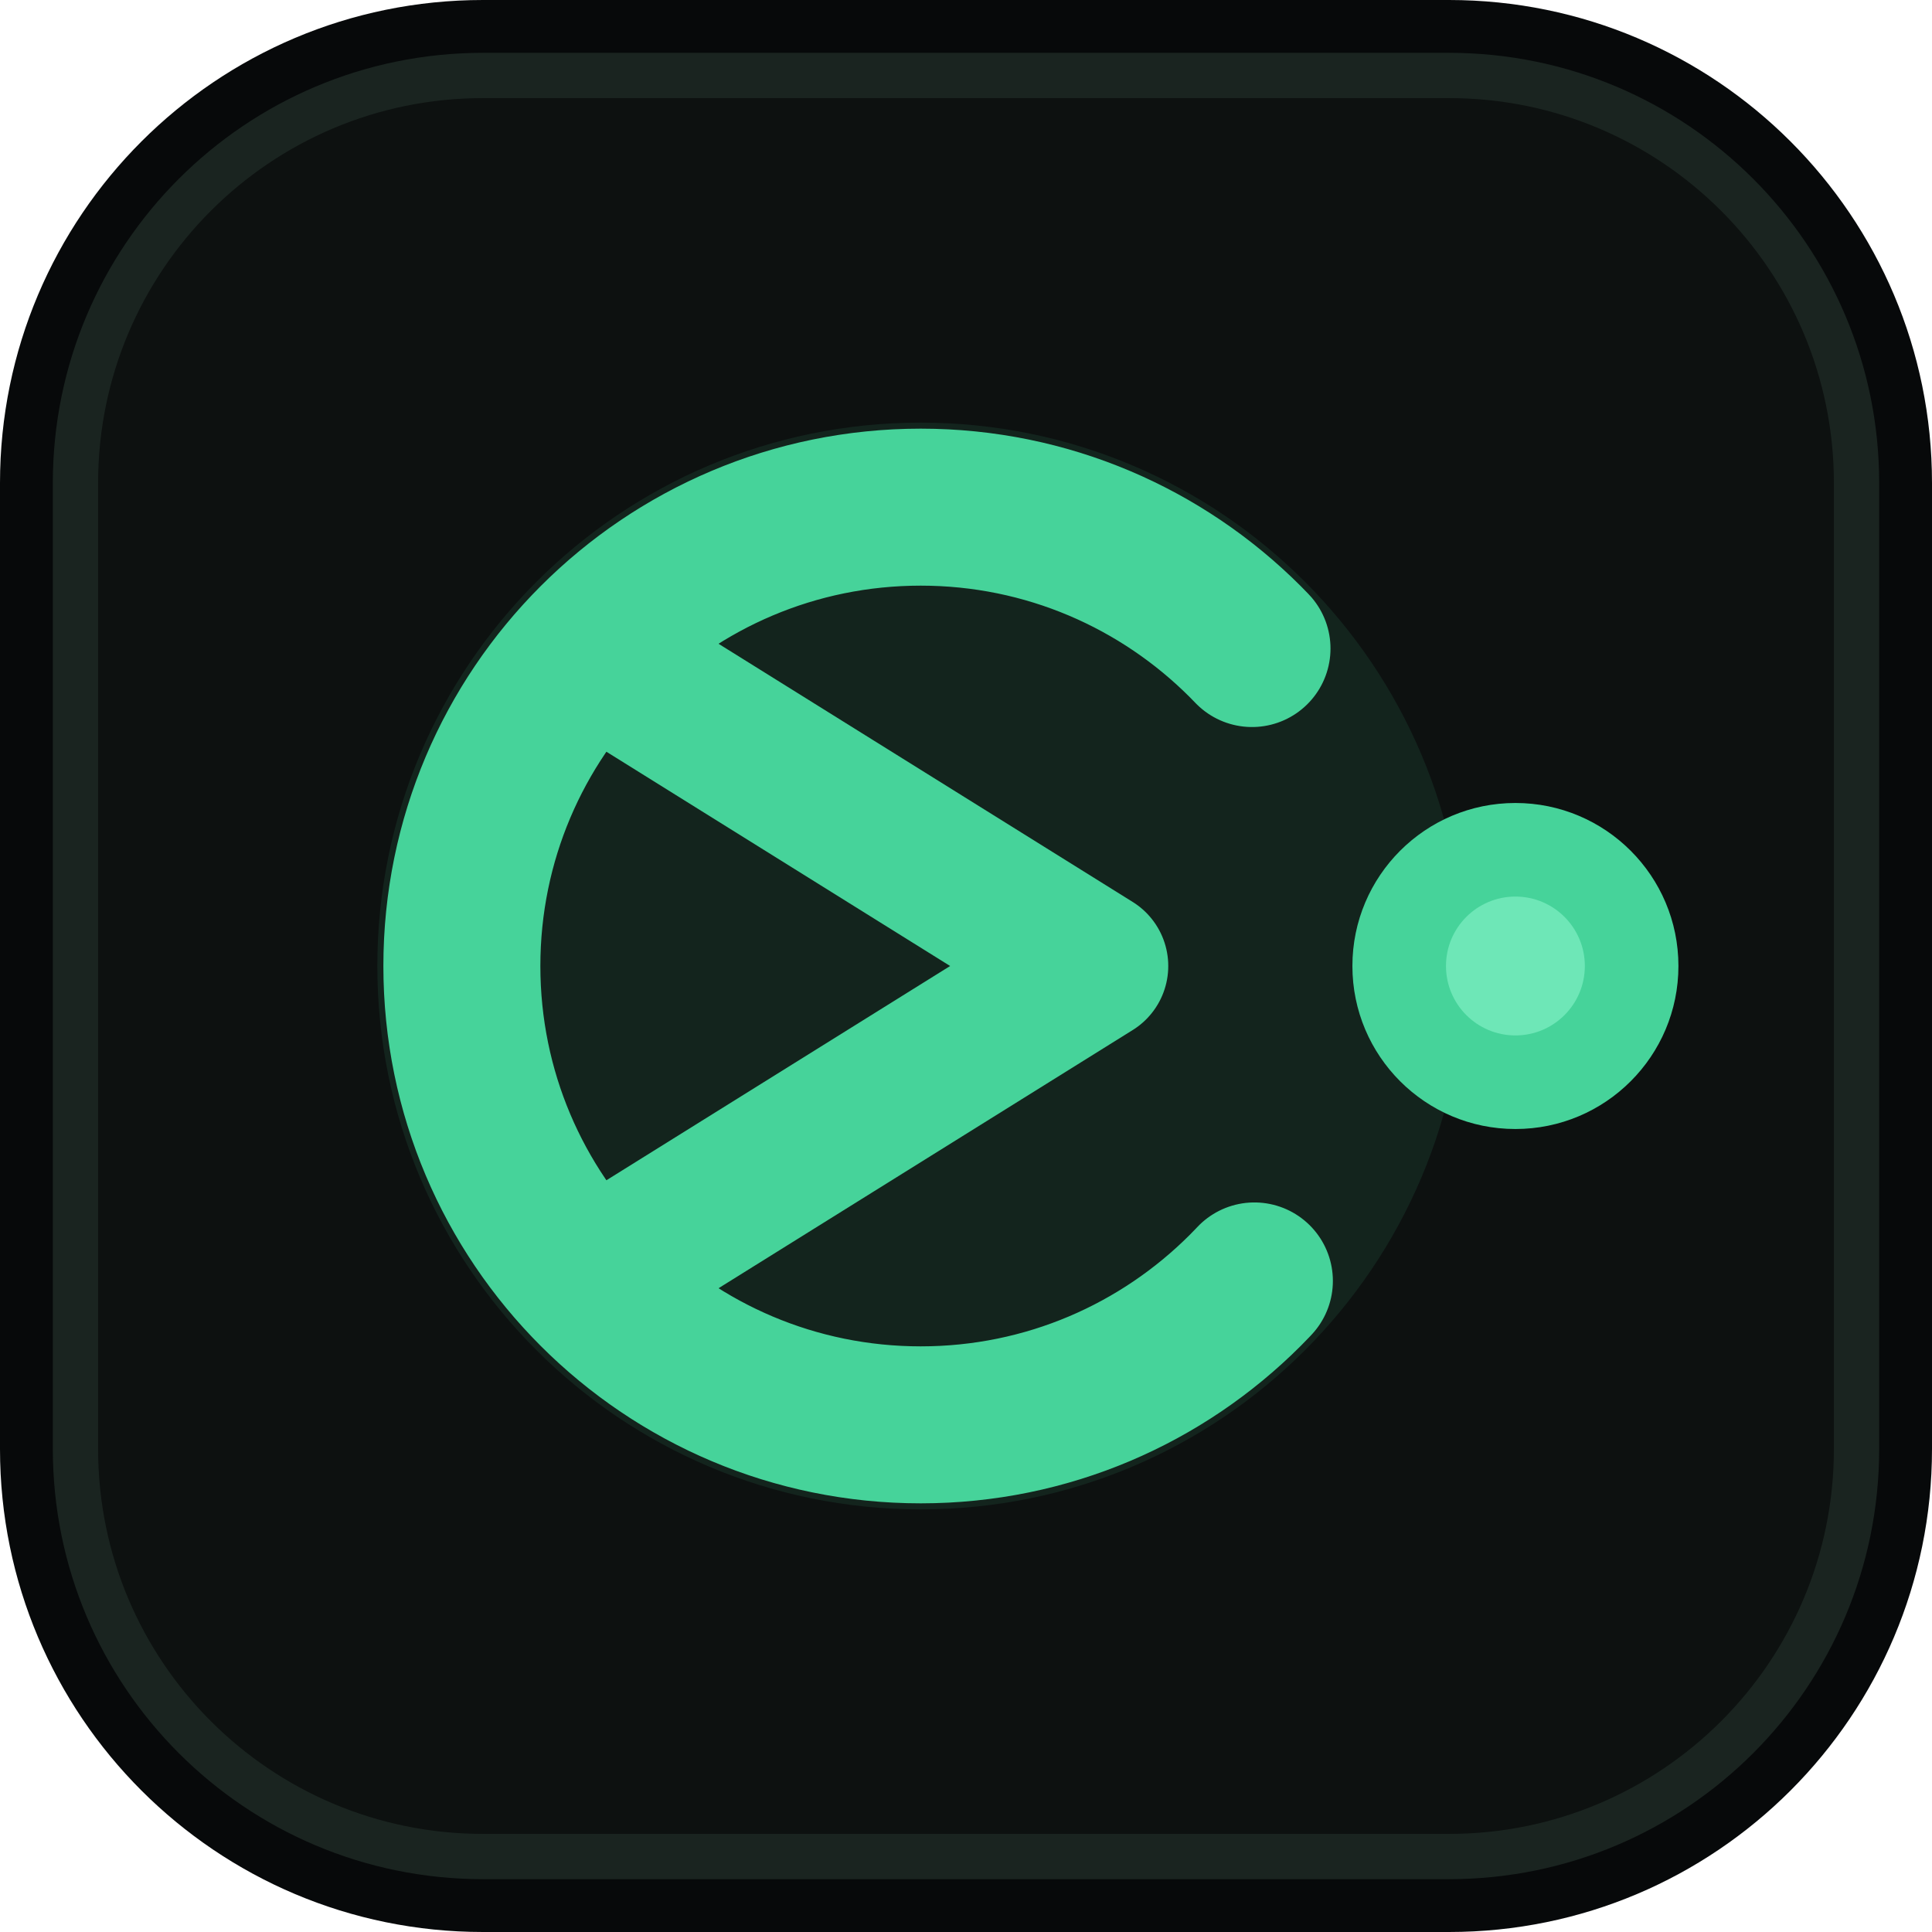
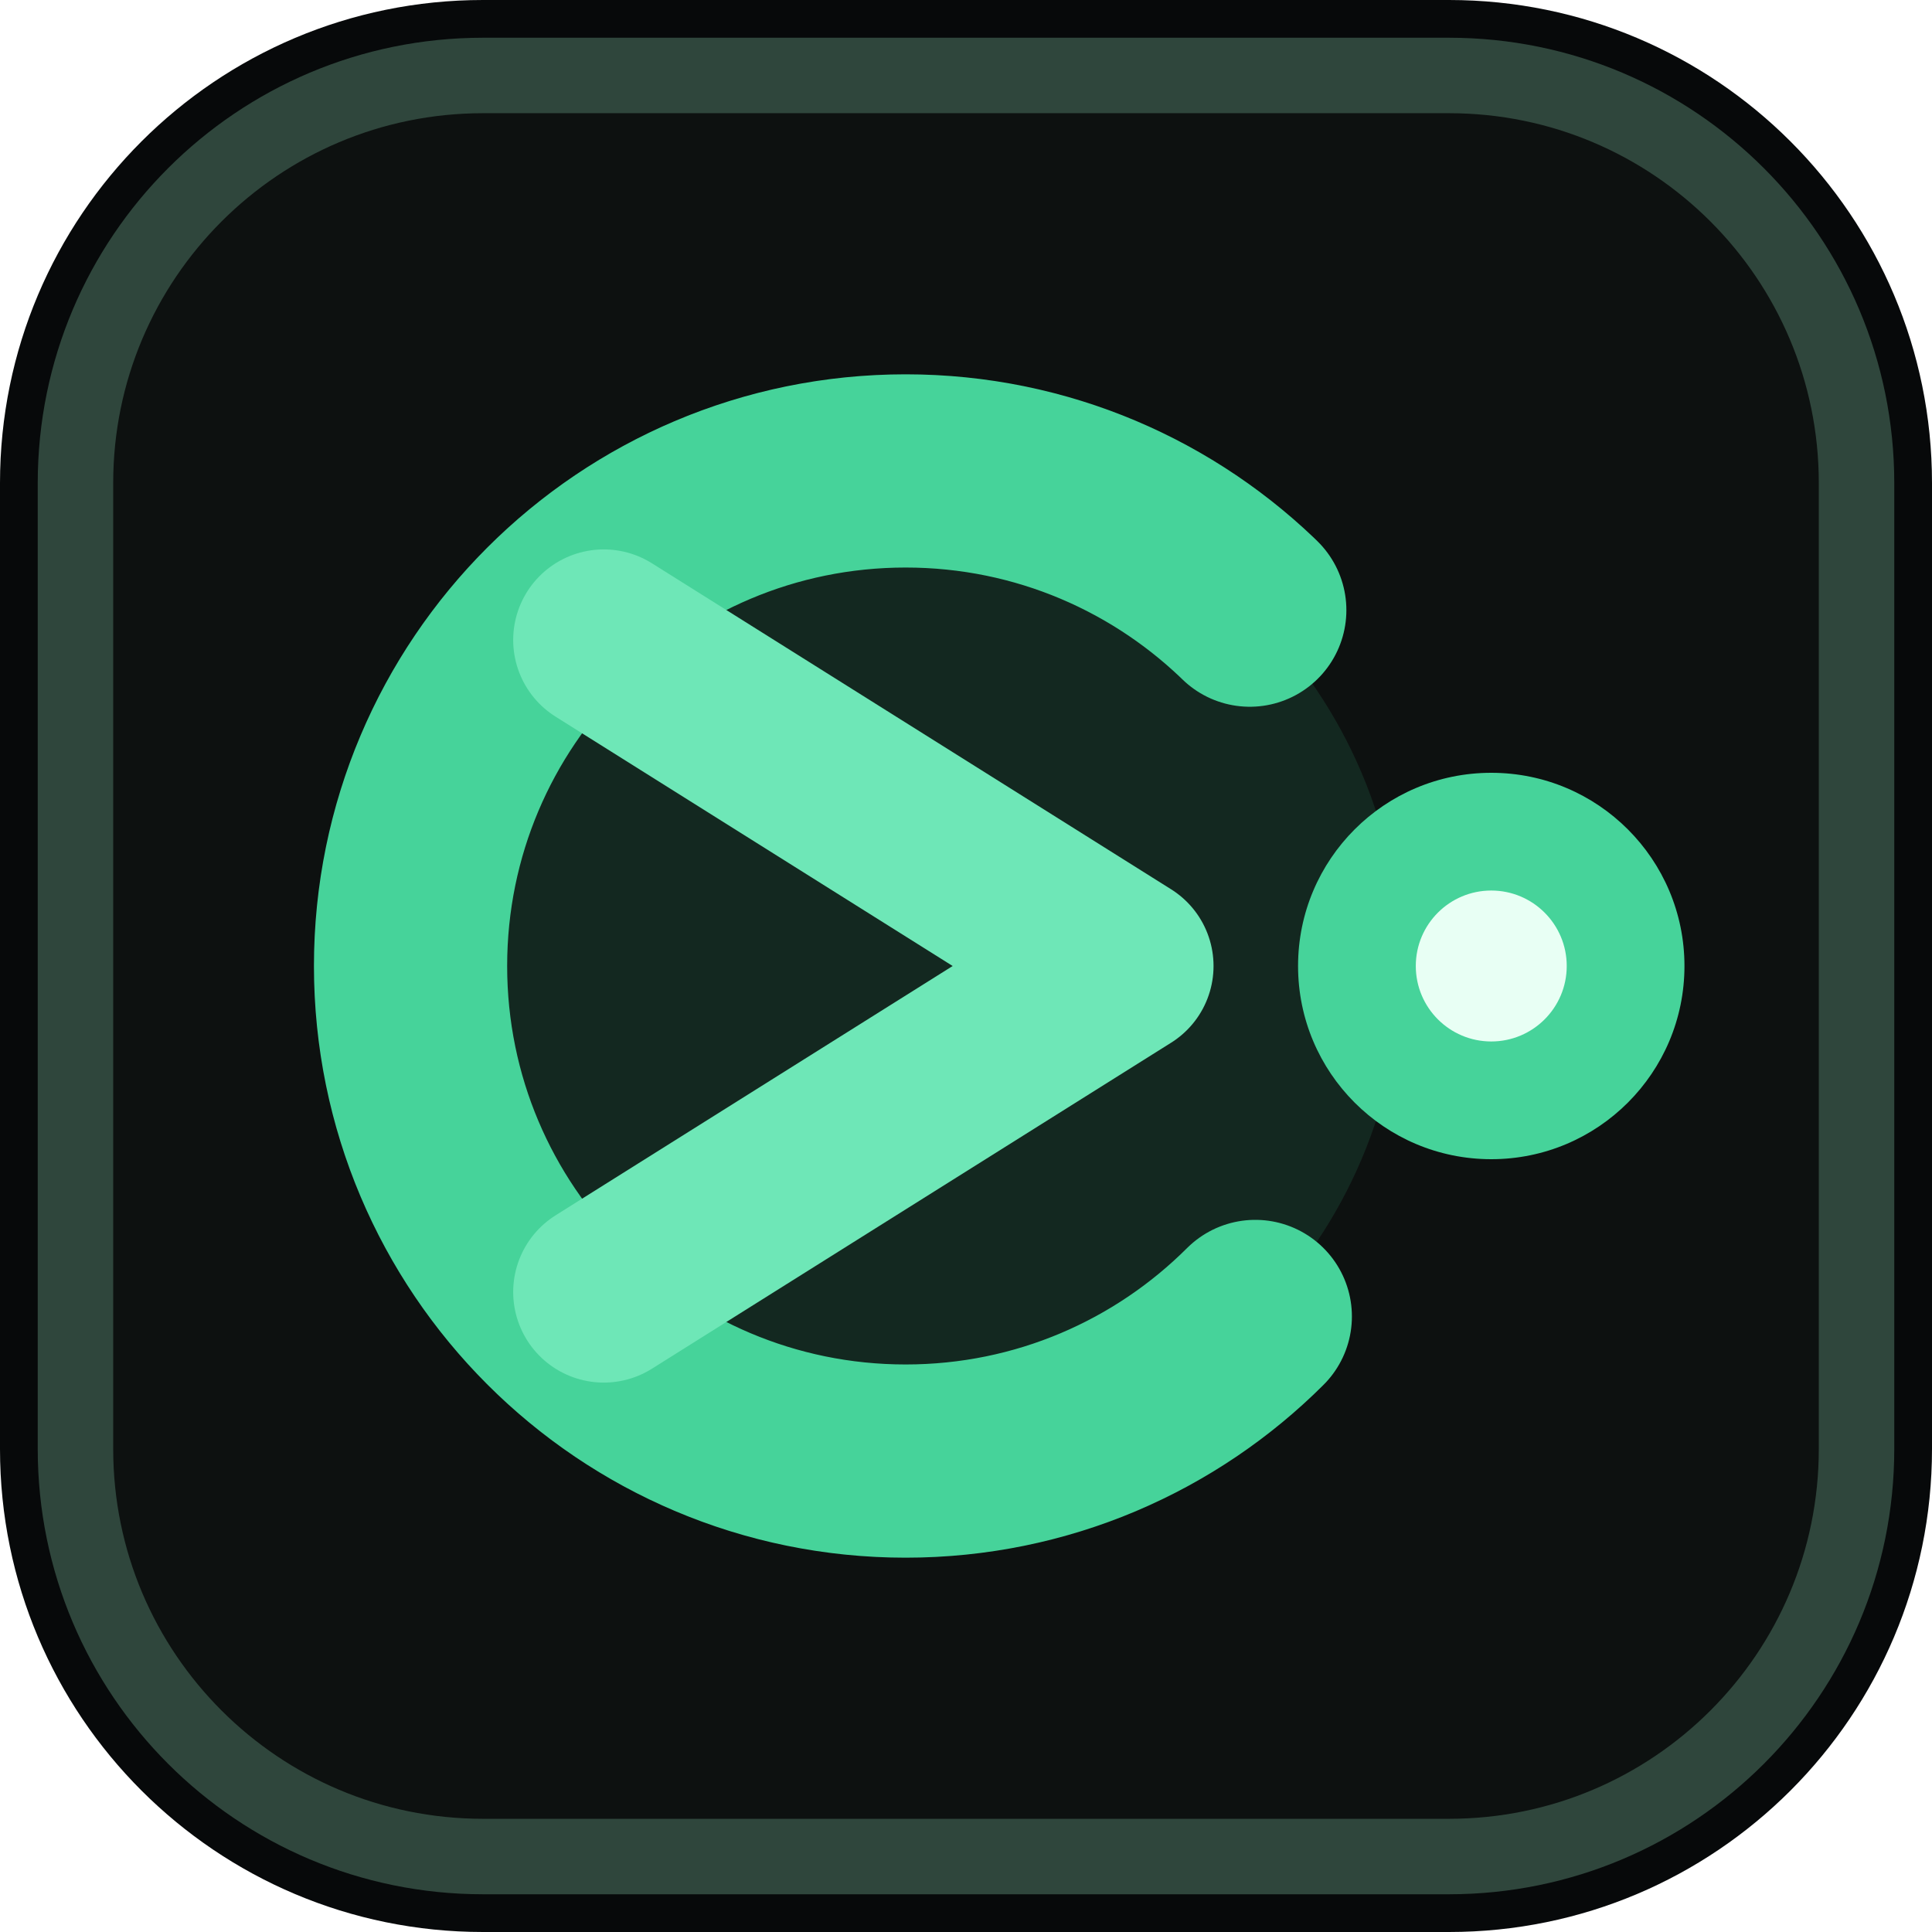
<svg xmlns="http://www.w3.org/2000/svg" viewBox="0 0 64 64" fill="none">
  <rect width="64" height="64" rx="16" fill="#07090a" />
-   <rect x="2.5" y="2.5" width="59" height="59" rx="13.5" fill="#0d1110" stroke="#1a2420" stroke-width="1.5" />
-   <circle cx="30.5" cy="32" r="18" fill="#46d39a" opacity="0.1" />
-   <circle cx="30.5" cy="32" r="15.2" stroke="#46d39a" stroke-width="5.2" stroke-linecap="round" stroke-dasharray="72.4 23" stroke-dashoffset="-11.5" />
-   <path d="M20.8 22.4 L36.2 32 L20.8 41.6" stroke="#46d39a" stroke-width="5" stroke-linecap="round" stroke-linejoin="round" fill="none" />
-   <circle cx="50.2" cy="32" r="5.4" fill="#46d39a" />
-   <circle cx="50.2" cy="32" r="2.3" fill="#6ee7b7" />
+   <rect x="2.5" y="2.5" width="59" height="59" rx="13.5" fill="#0d1110" stroke="#2f463c" stroke-width="2.5" />
+   <circle cx="30" cy="32" r="16.4" fill="#46d39a" opacity="0.12" />
+   <circle cx="30" cy="32" r="16.4" stroke="#46d39a" stroke-width="6.4" stroke-linecap="round" stroke-dasharray="77 25.8" stroke-dashoffset="-12.9" />
+   <path d="M20 21.2 L37.2 32 L20 42.8" stroke="#6ee7b7" stroke-width="6" stroke-linecap="round" stroke-linejoin="round" fill="none" />
+   <circle cx="49.4" cy="32" r="6.4" fill="#46d39a" />
+   <circle cx="49.4" cy="32" r="2.5" fill="#e8fff4" />
</svg>
